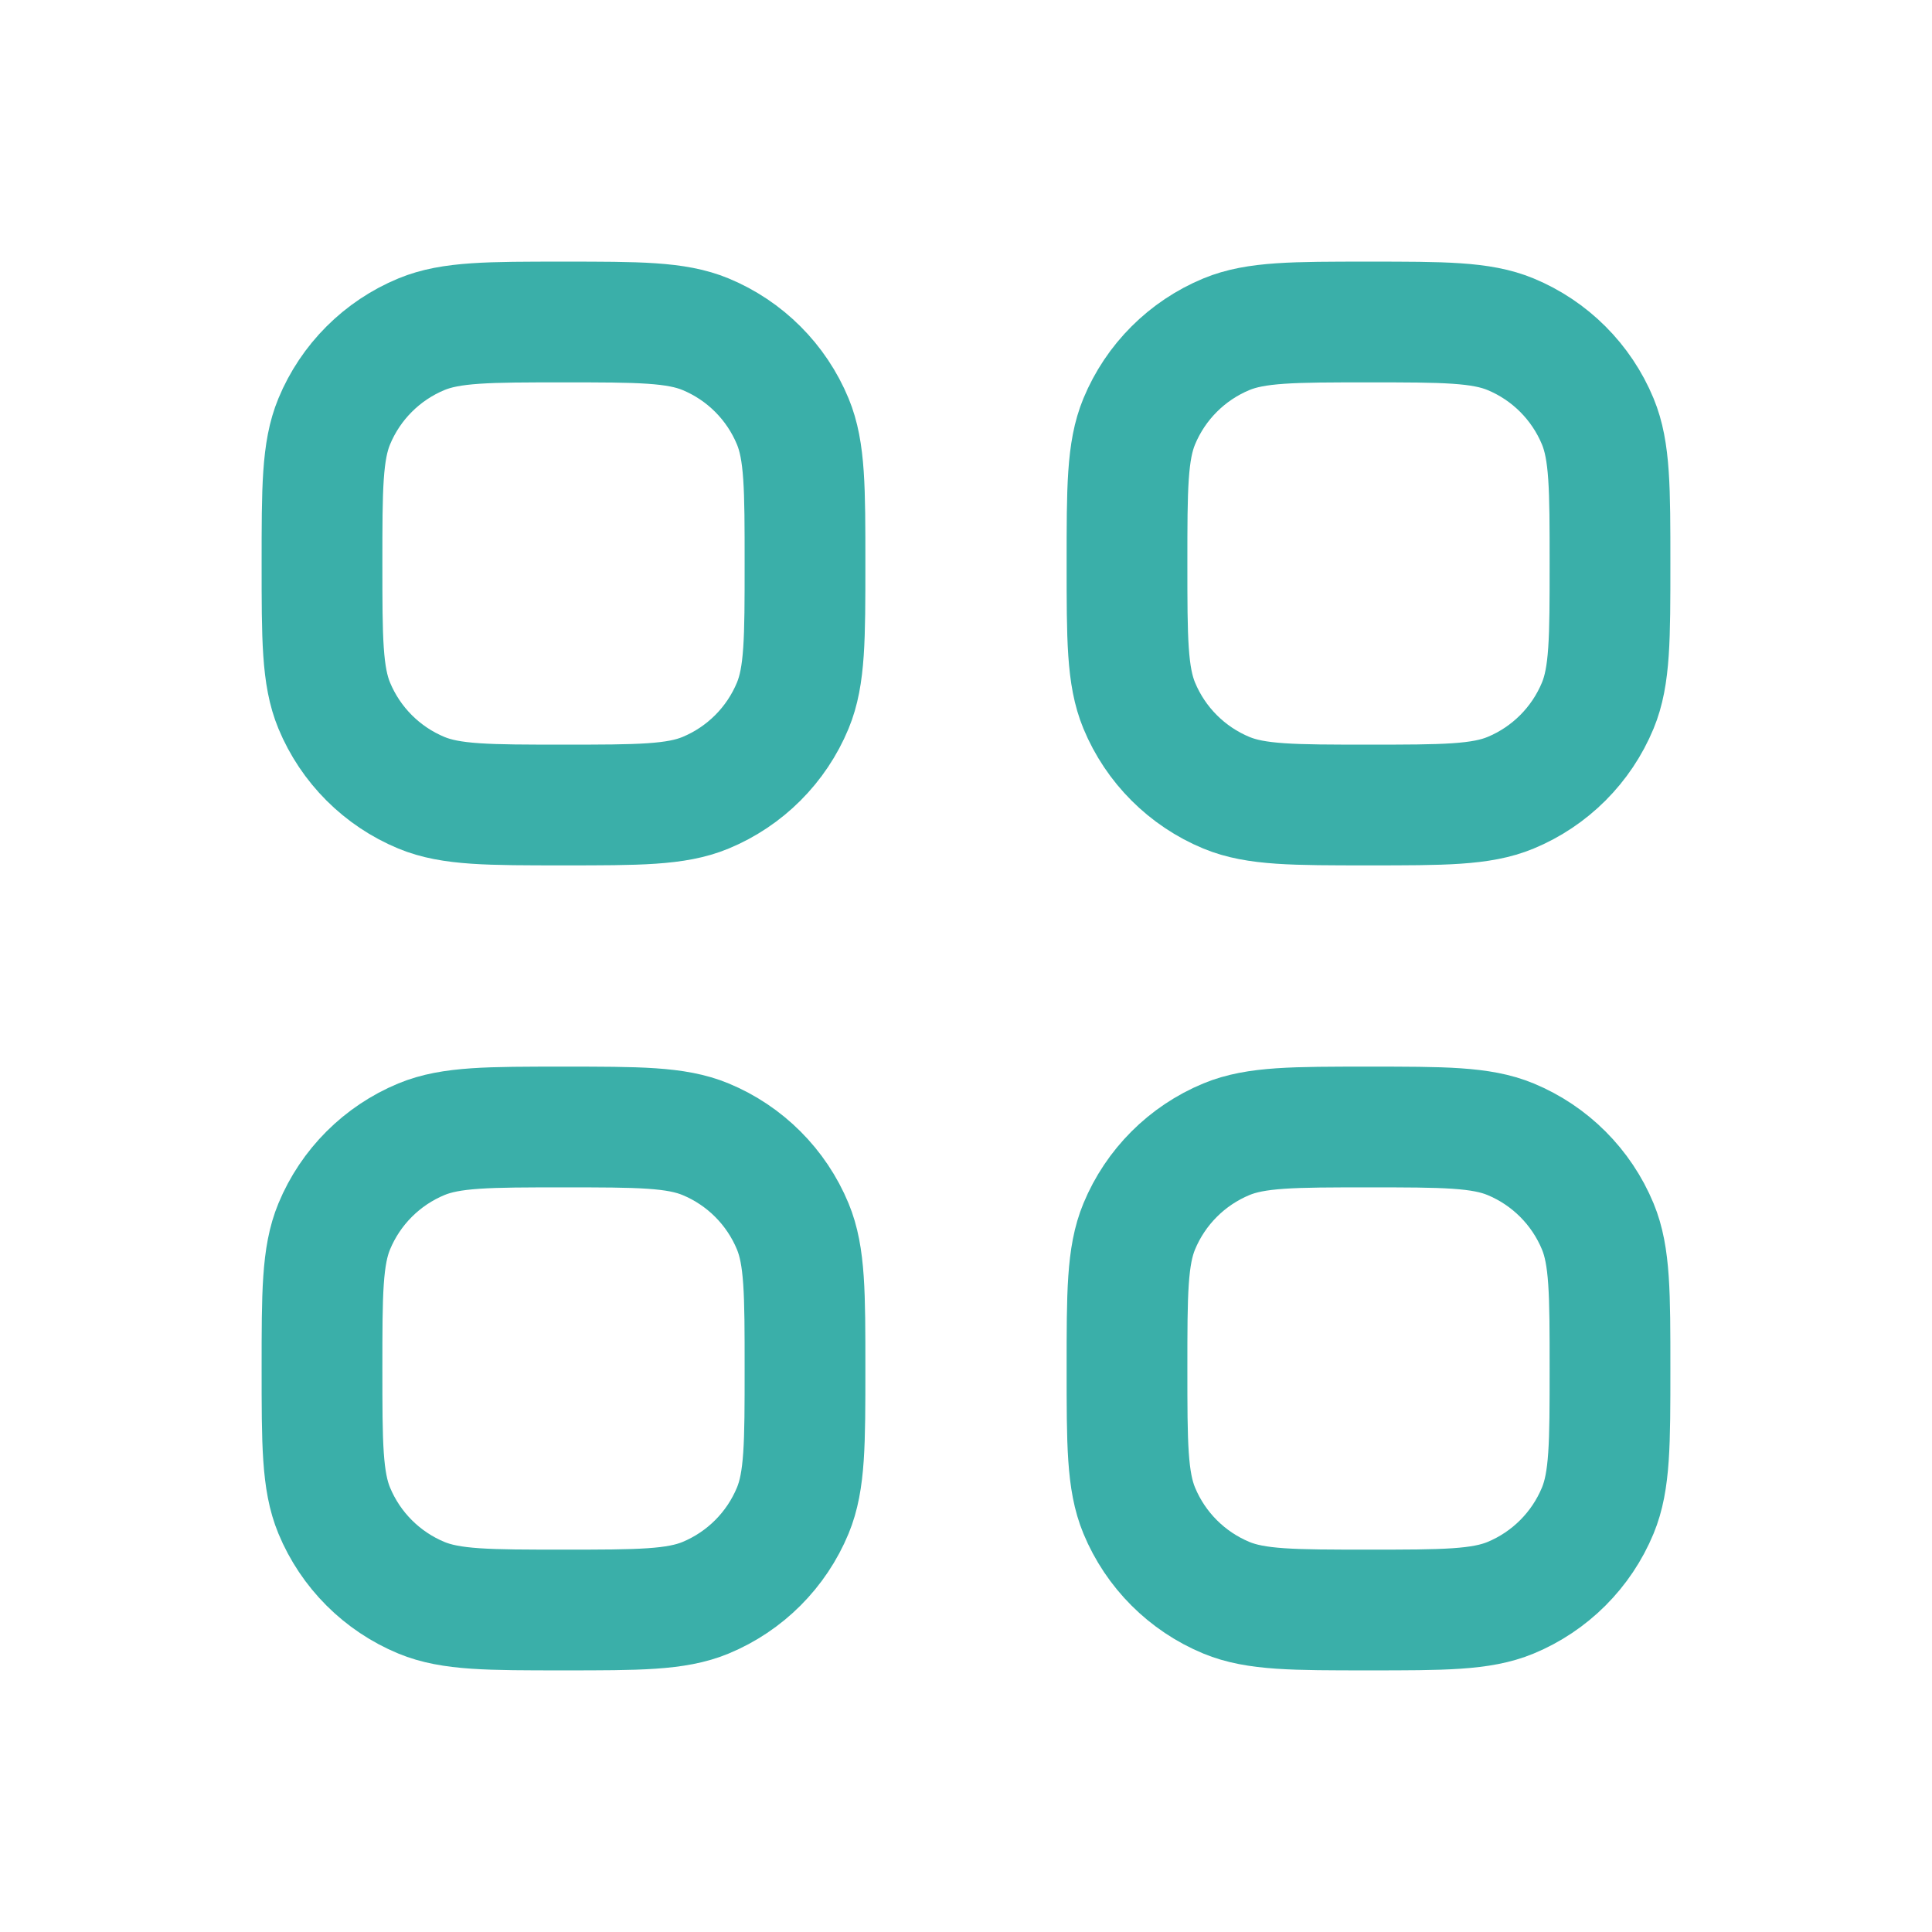
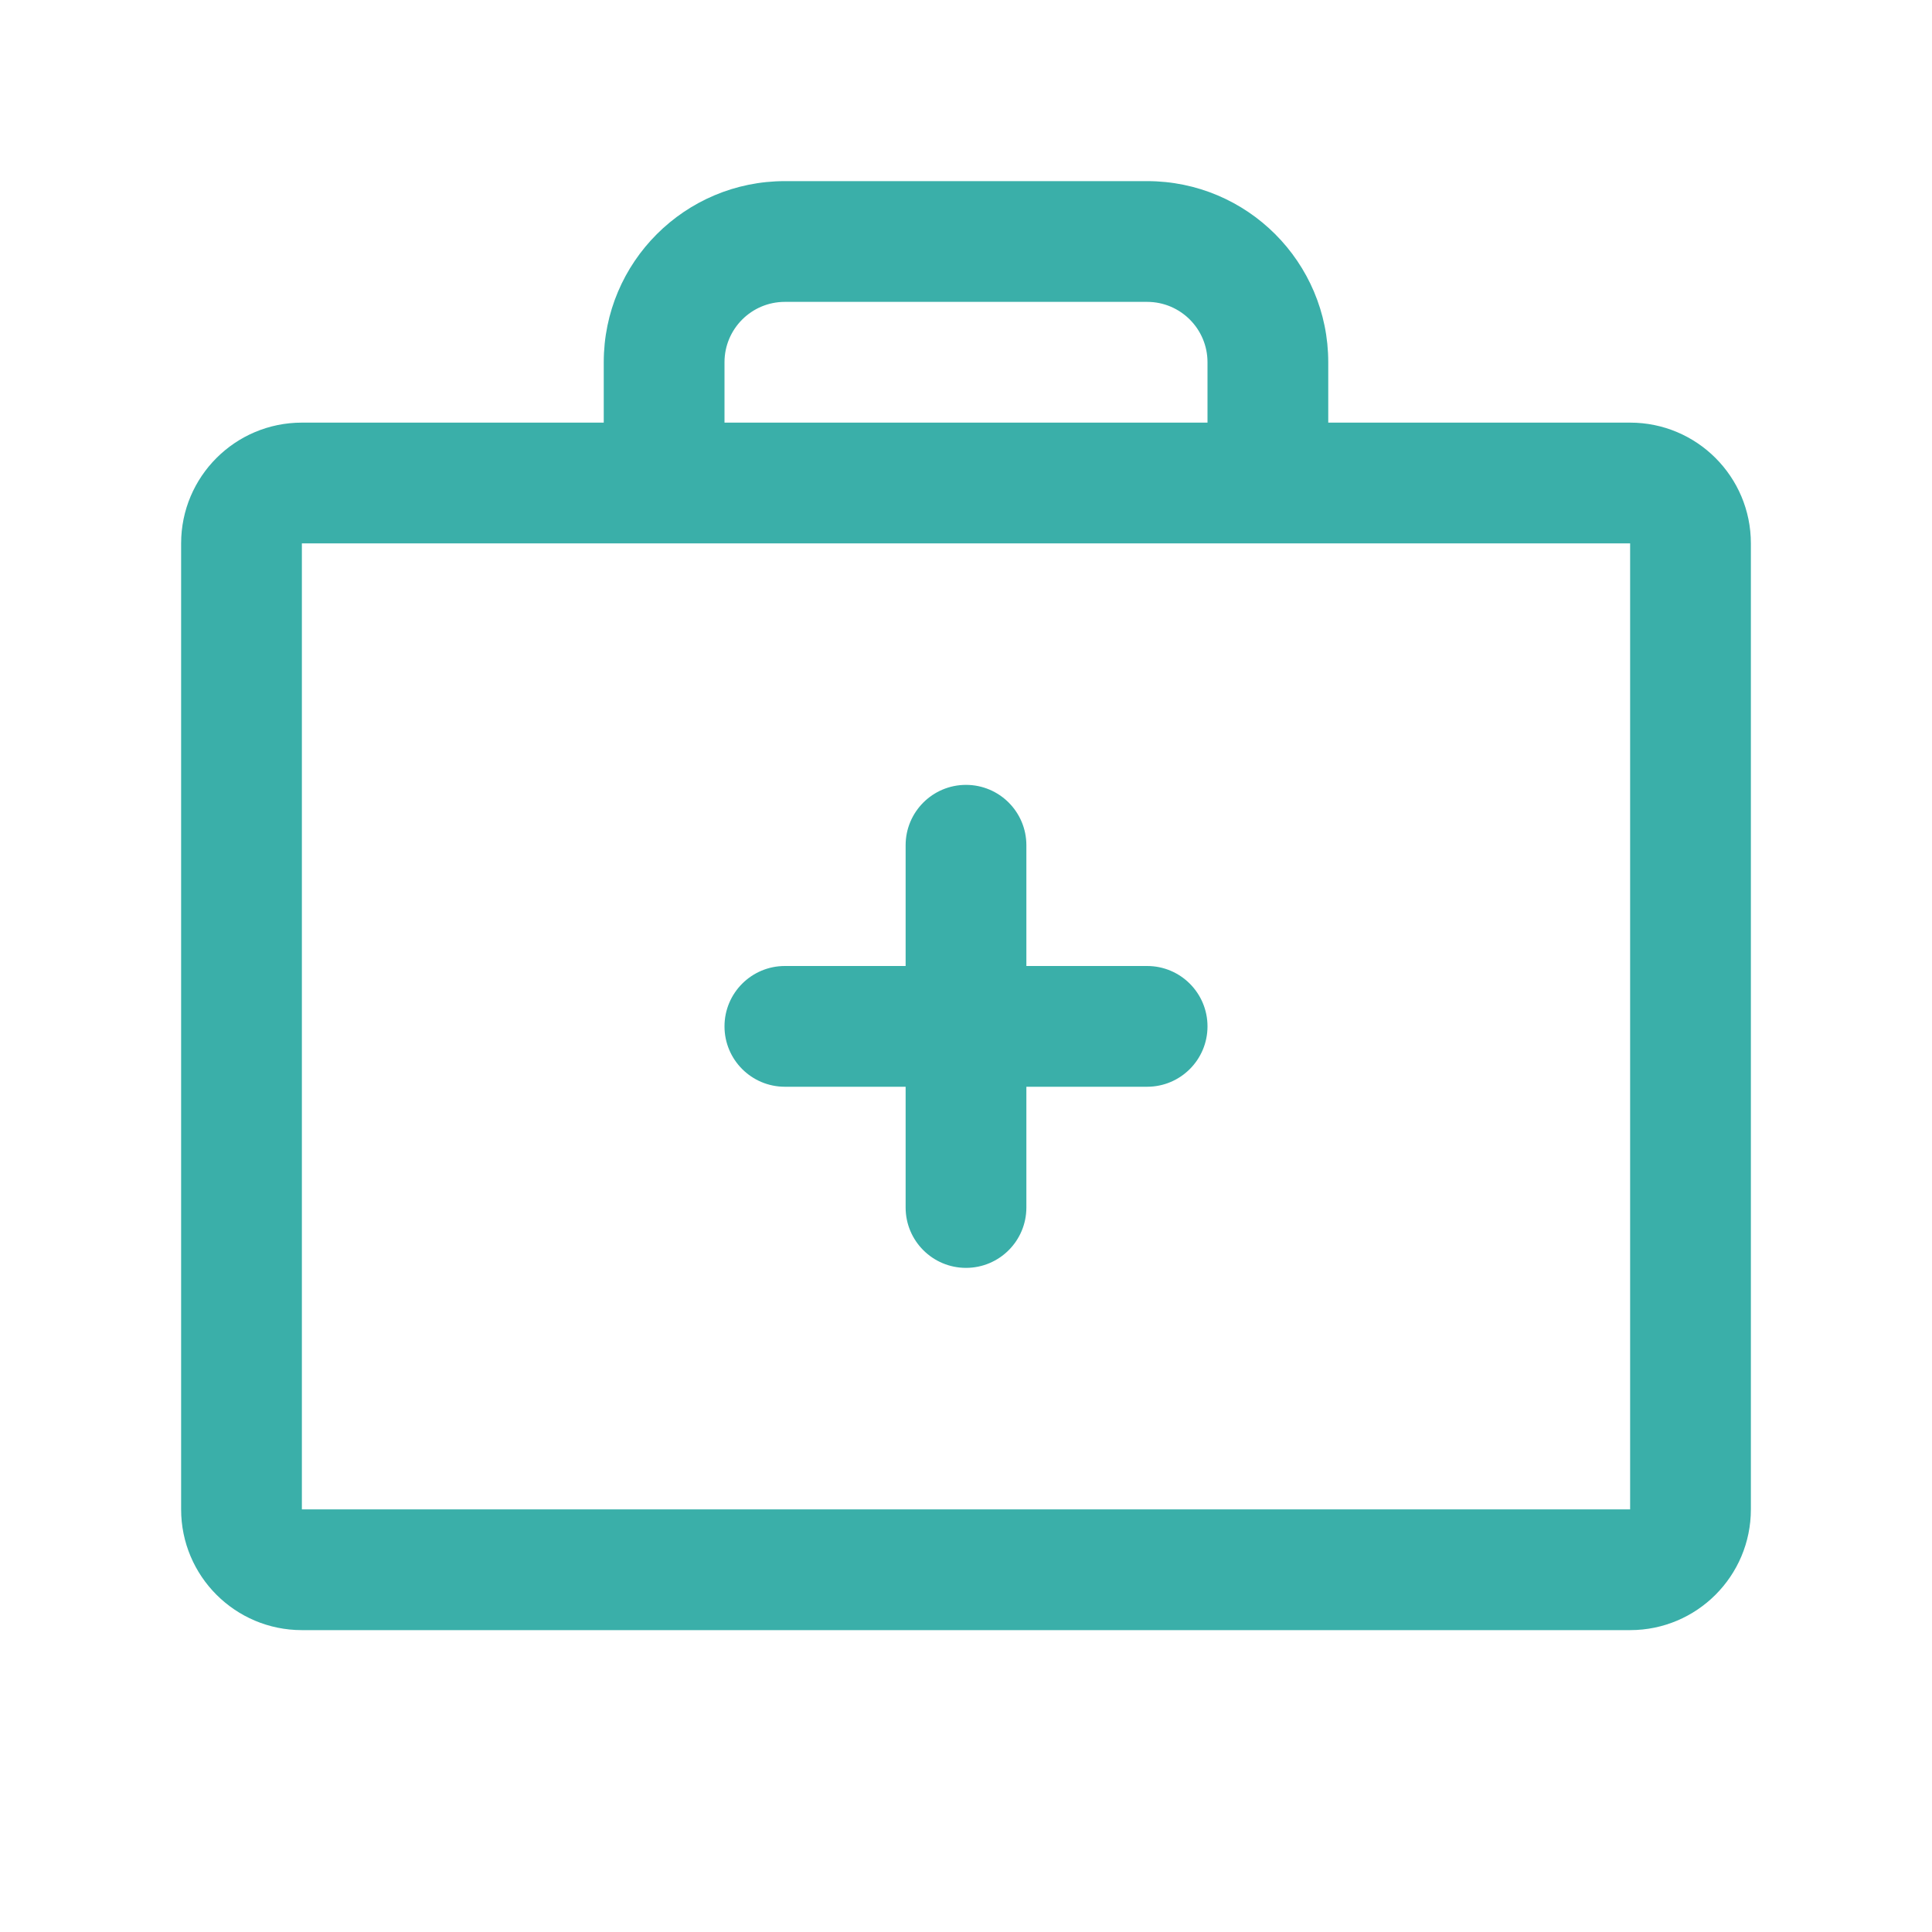
- <svg xmlns="http://www.w3.org/2000/svg" width="24" height="24" viewBox="0 0 24 24" fill="none">
-   <path d="M7 10C6.068 10 5.602 10 5.235 9.848C4.745 9.645 4.355 9.255 4.152 8.765C4 8.398 4 7.932 4 7C4 6.068 4 5.602 4.152 5.235C4.355 4.745 4.745 4.355 5.235 4.152C5.602 4 6.068 4 7 4C7.932 4 8.398 4 8.765 4.152C9.255 4.355 9.645 4.745 9.848 5.235C10 5.602 10 6.068 10 7C10 7.932 10 8.398 9.848 8.765C9.645 9.255 9.255 9.645 8.765 9.848C8.398 10 7.932 10 7 10ZM17 10C16.068 10 15.602 10 15.235 9.848C14.745 9.645 14.355 9.255 14.152 8.765C14 8.398 14 7.932 14 7C14 6.068 14 5.602 14.152 5.235C14.355 4.745 14.745 4.355 15.235 4.152C15.602 4 16.068 4 17 4C17.932 4 18.398 4 18.765 4.152C19.255 4.355 19.645 4.745 19.848 5.235C20 5.602 20 6.068 20 7C20 7.932 20 8.398 19.848 8.765C19.645 9.255 19.255 9.645 18.765 9.848C18.398 10 17.932 10 17 10ZM7 20C6.068 20 5.602 20 5.235 19.848C4.745 19.645 4.355 19.255 4.152 18.765C4 18.398 4 17.932 4 17C4 16.068 4 15.602 4.152 15.235C4.355 14.745 4.745 14.355 5.235 14.152C5.602 14 6.068 14 7 14C7.932 14 8.398 14 8.765 14.152C9.255 14.355 9.645 14.745 9.848 15.235C10 15.602 10 16.068 10 17C10 17.932 10 18.398 9.848 18.765C9.645 19.255 9.255 19.645 8.765 19.848C8.398 20 7.932 20 7 20ZM17 20C16.068 20 15.602 20 15.235 19.848C14.745 19.645 14.355 19.255 14.152 18.765C14 18.398 14 17.932 14 17C14 16.068 14 15.602 14.152 15.235C14.355 14.745 14.745 14.355 15.235 14.152C15.602 14 16.068 14 17 14C17.932 14 18.398 14 18.765 14.152C19.255 14.355 19.645 14.745 19.848 15.235C20 15.602 20 16.068 20 17C20 17.932 20 18.398 19.848 18.765C19.645 19.255 19.255 19.645 18.765 19.848C18.398 20 17.932 20 17 20Z" stroke-width="1.5" stroke="#3AAFA9" />
+ <svg xmlns="http://www.w3.org/2000/svg" width="24" height="24" viewBox="0 0 256 256" fill="#3AAFA9">
+   <path d="M216,56H176V48a24,24,0,0,0-24-24H104A24,24,0,0,0,80,48v8H40A16,16,0,0,0,24,72V200a16,16,0,0,0,16,16H216a16,16,0,0,0,16-16V72A16,16,0,0,0,216,56ZM96,48a8,8,0,0,1,8-8h48a8,8,0,0,1,8,8v8H96ZM216,200H40V72H216V200Zm-56-64a8,8,0,0,1-8,8H136v16a8,8,0,0,1-16,0V144H104a8,8,0,0,1,0-16h16V112a8,8,0,0,1,16,0v16h16A8,8,0,0,1,160,136Z" />
</svg>
